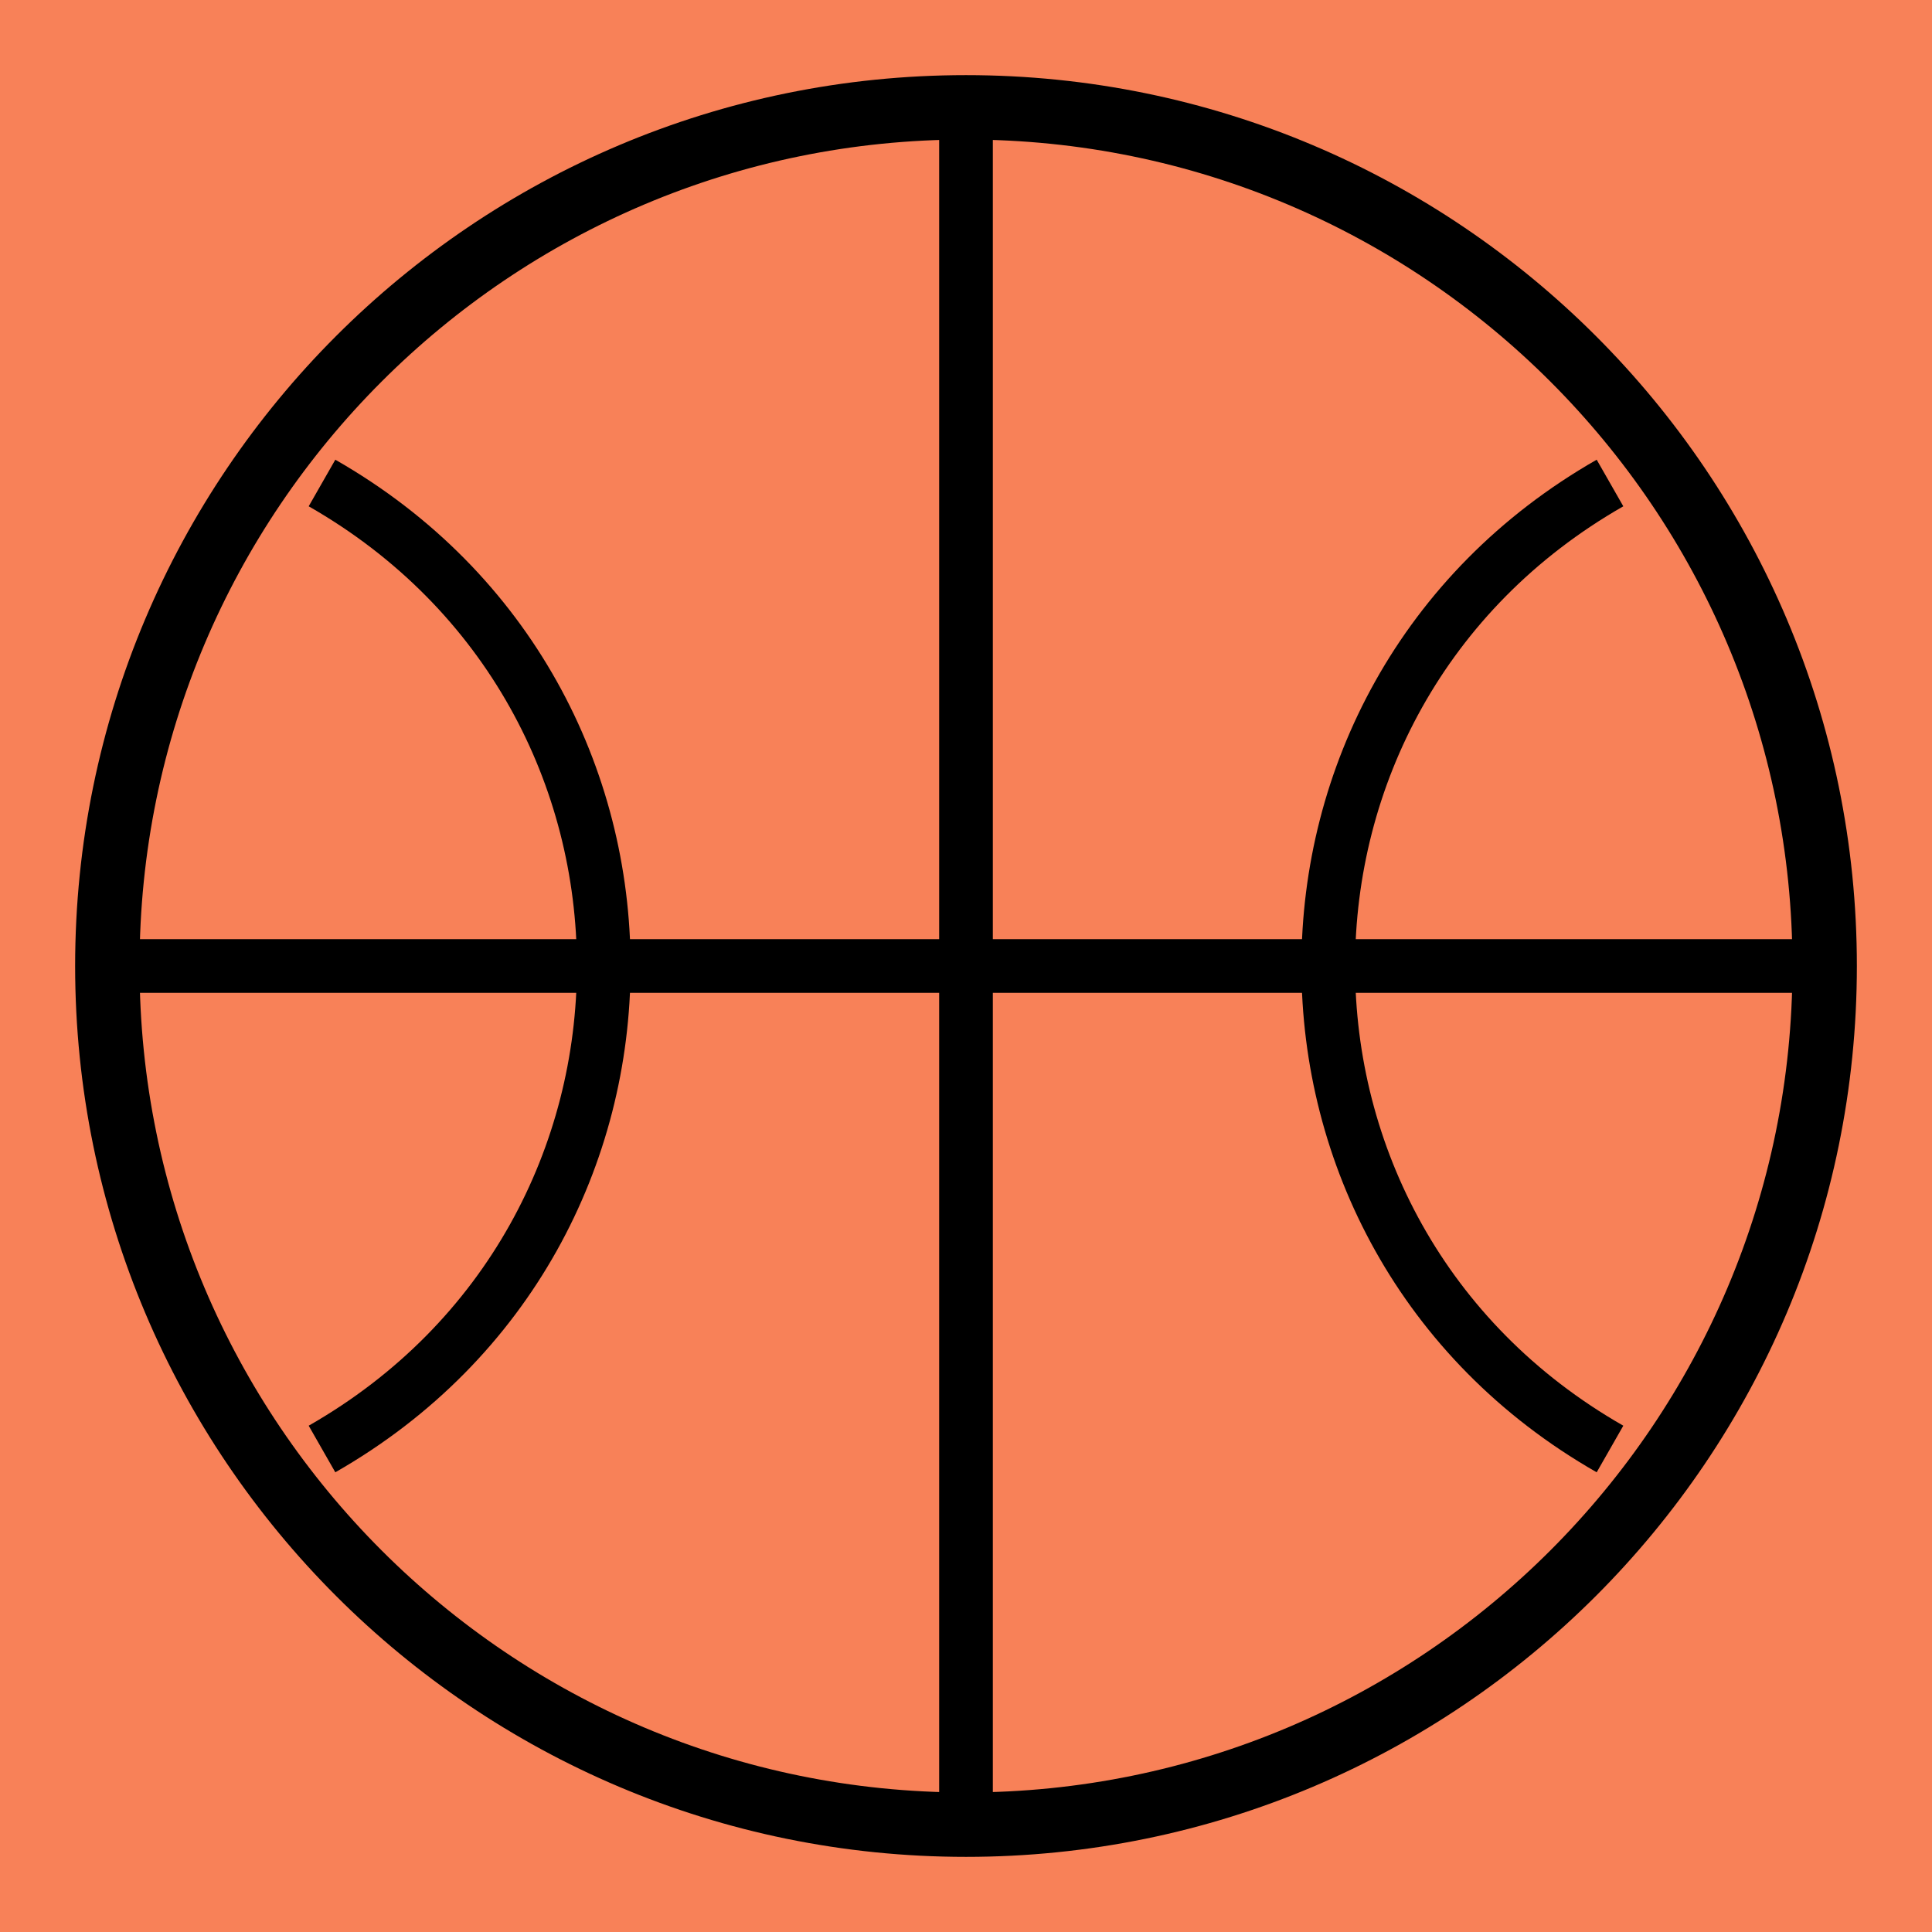
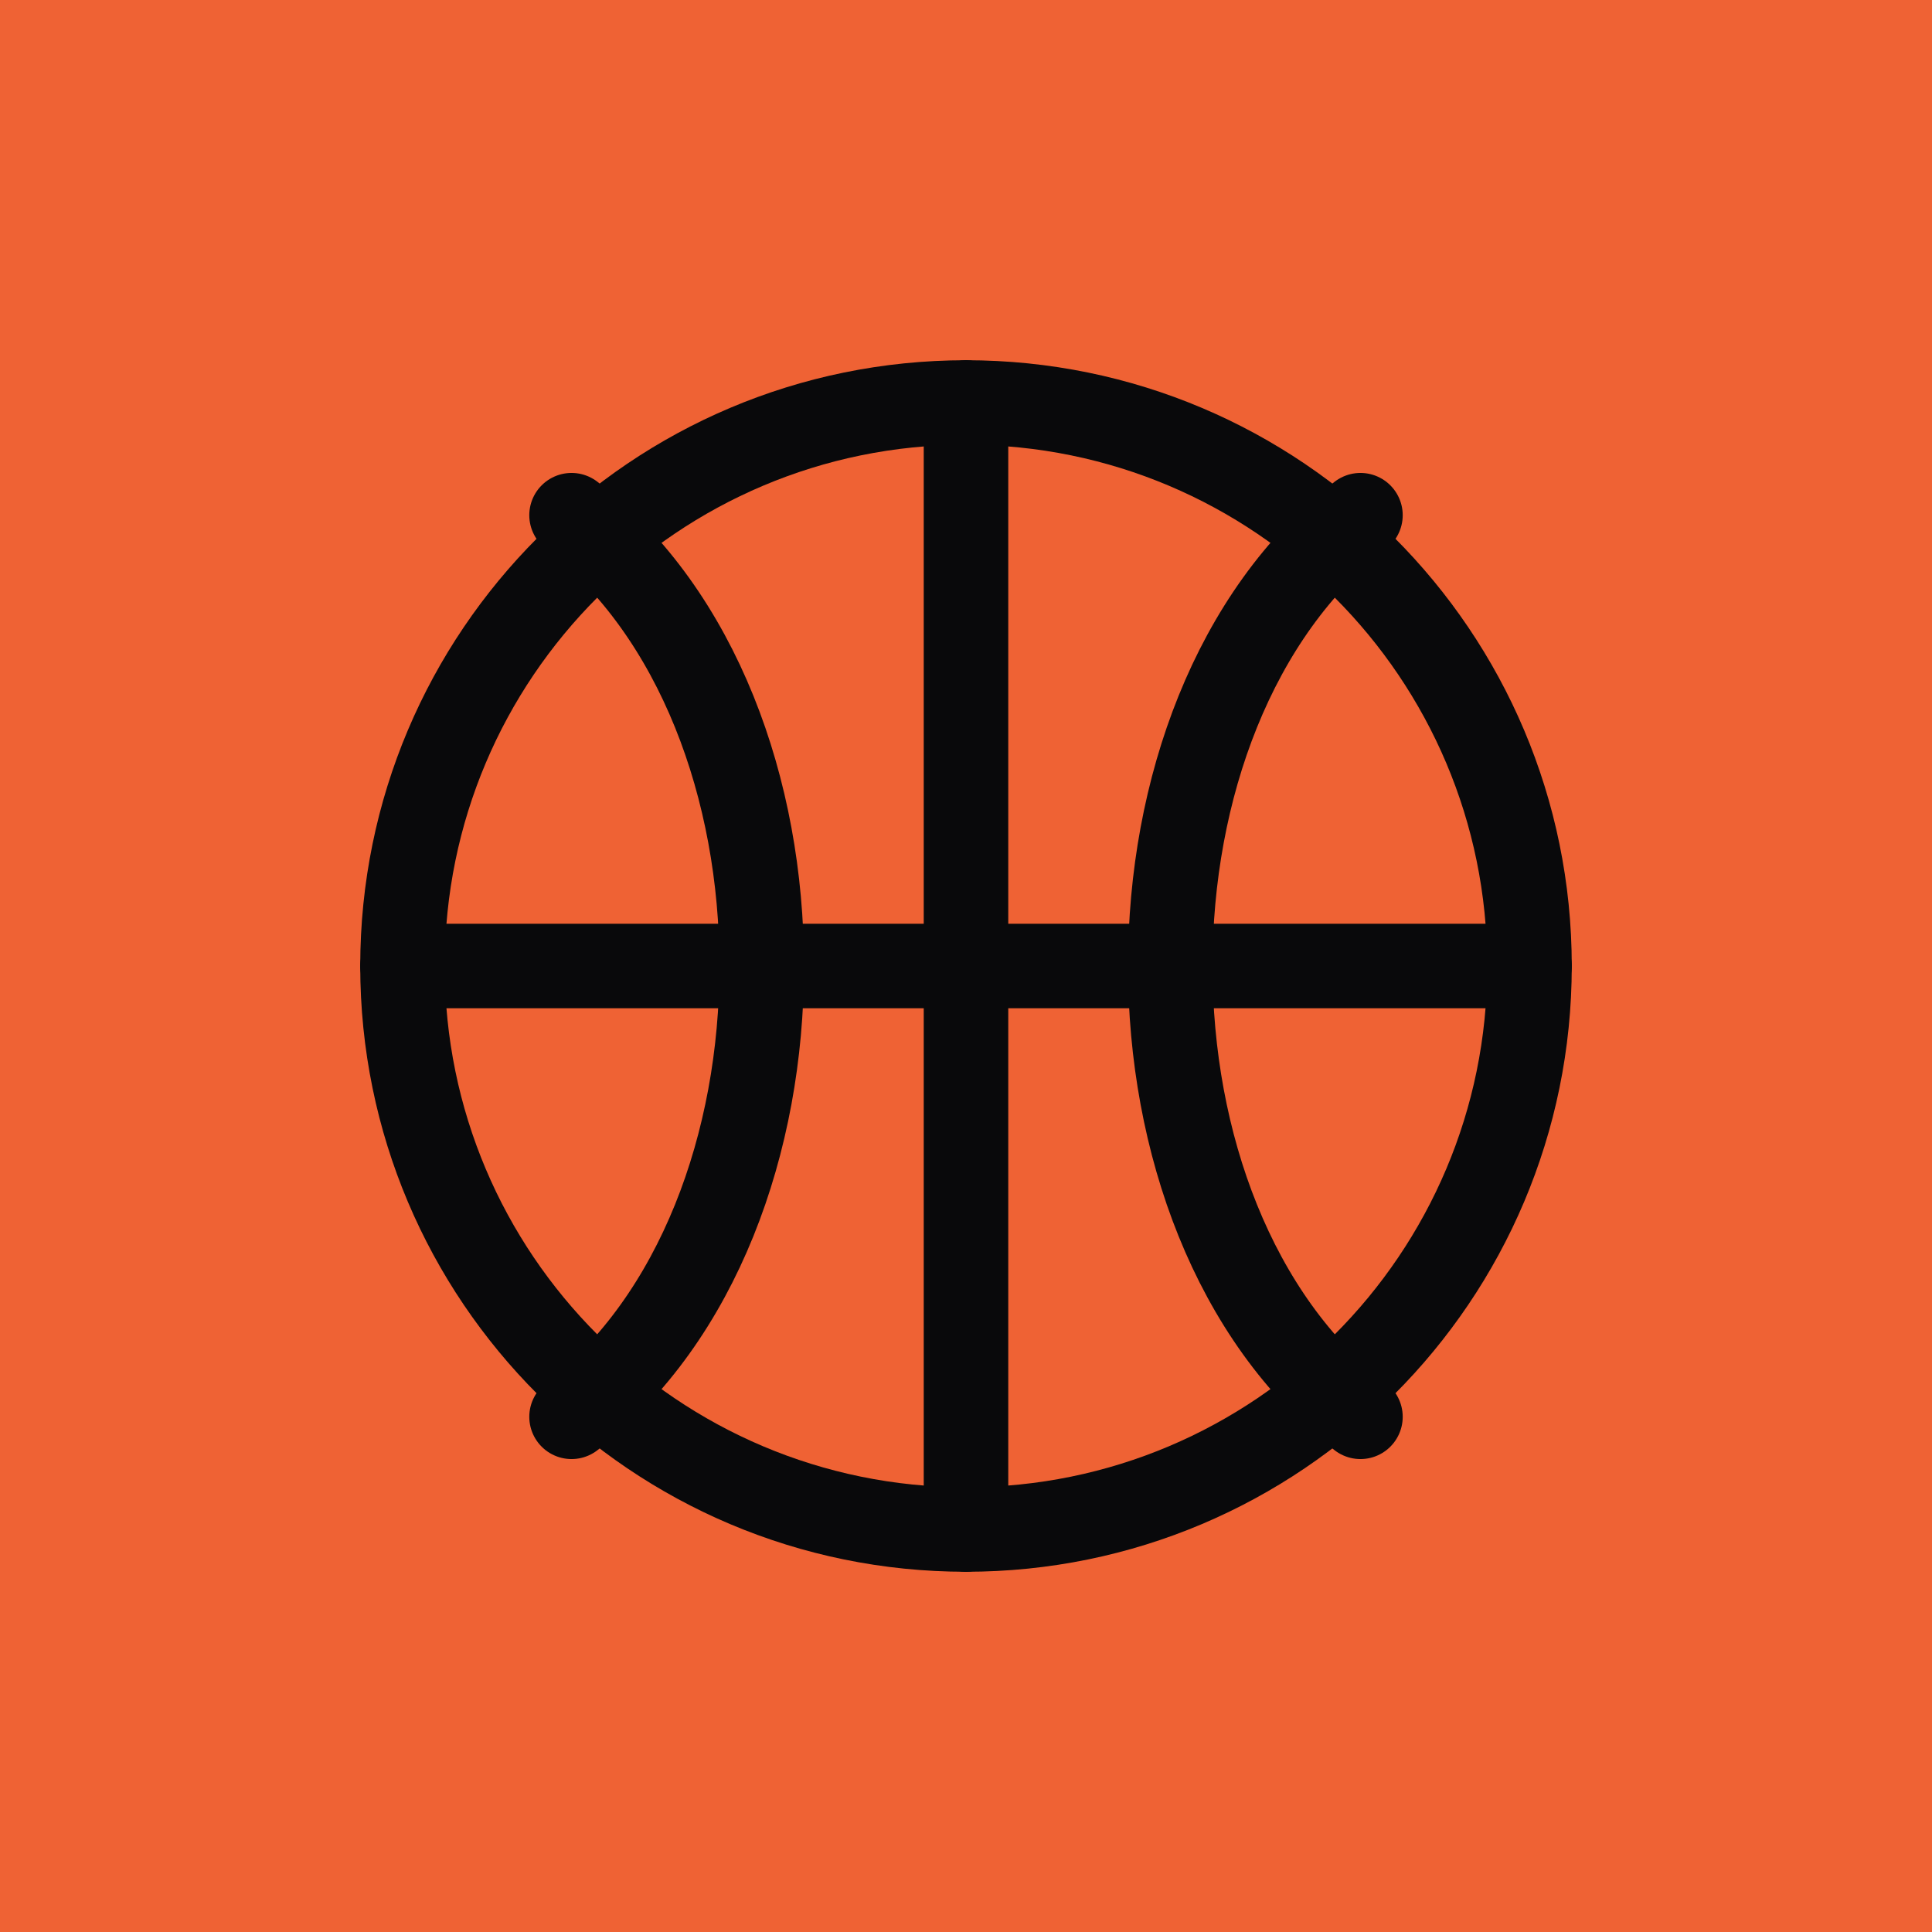
- <svg xmlns="http://www.w3.org/2000/svg" viewBox="0 0 180 180">
-   <rect width="180" height="180" fill="#F88158" />
-   <circle cx="90" cy="90" r="80" fill="#F88158" />
-   <circle cx="90" cy="90" r="80" fill="none" stroke="#000" stroke-width="6" />
-   <path d="M90 10v160" stroke="#000" stroke-width="5" fill="none" />
-   <path d="M10 90h160" stroke="#000" stroke-width="5" fill="none" />
-   <path d="M30 45 C 65 65 65 115 30 135" stroke="#000" stroke-width="5" fill="none" />
-   <path d="M150 45 C 115 65 115 115 150 135" stroke="#000" stroke-width="5" fill="none" />
+ <svg xmlns="http://www.w3.org/2000/svg" width="180" height="180" viewBox="0 0 180 180">
+   <rect width="180" height="180" fill="#EF6234" />
+   <g transform="translate(27, 27) scale(5.25)">
+     <circle cx="12" cy="12" r="10" stroke="#09090B" stroke-width="1.5" stroke-linecap="round" stroke-linejoin="round" fill="none" />
+     <path d="M5 20c4.5-3.5 4.5-12.5 0-16" stroke="#09090B" stroke-width="1.5" stroke-linecap="round" stroke-linejoin="round" fill="none" />
+     <path d="M19 4c-4.5 3.5-4.5 12.5 0 16" stroke="#09090B" stroke-width="1.5" stroke-linecap="round" stroke-linejoin="round" fill="none" />
+     <path d="M12 2v20" stroke="#09090B" stroke-width="1.5" stroke-linecap="round" stroke-linejoin="round" fill="none" />
+     <path d="M2 12h20" stroke="#09090B" stroke-width="1.5" stroke-linecap="round" stroke-linejoin="round" fill="none" />
+   </g>
</svg>
